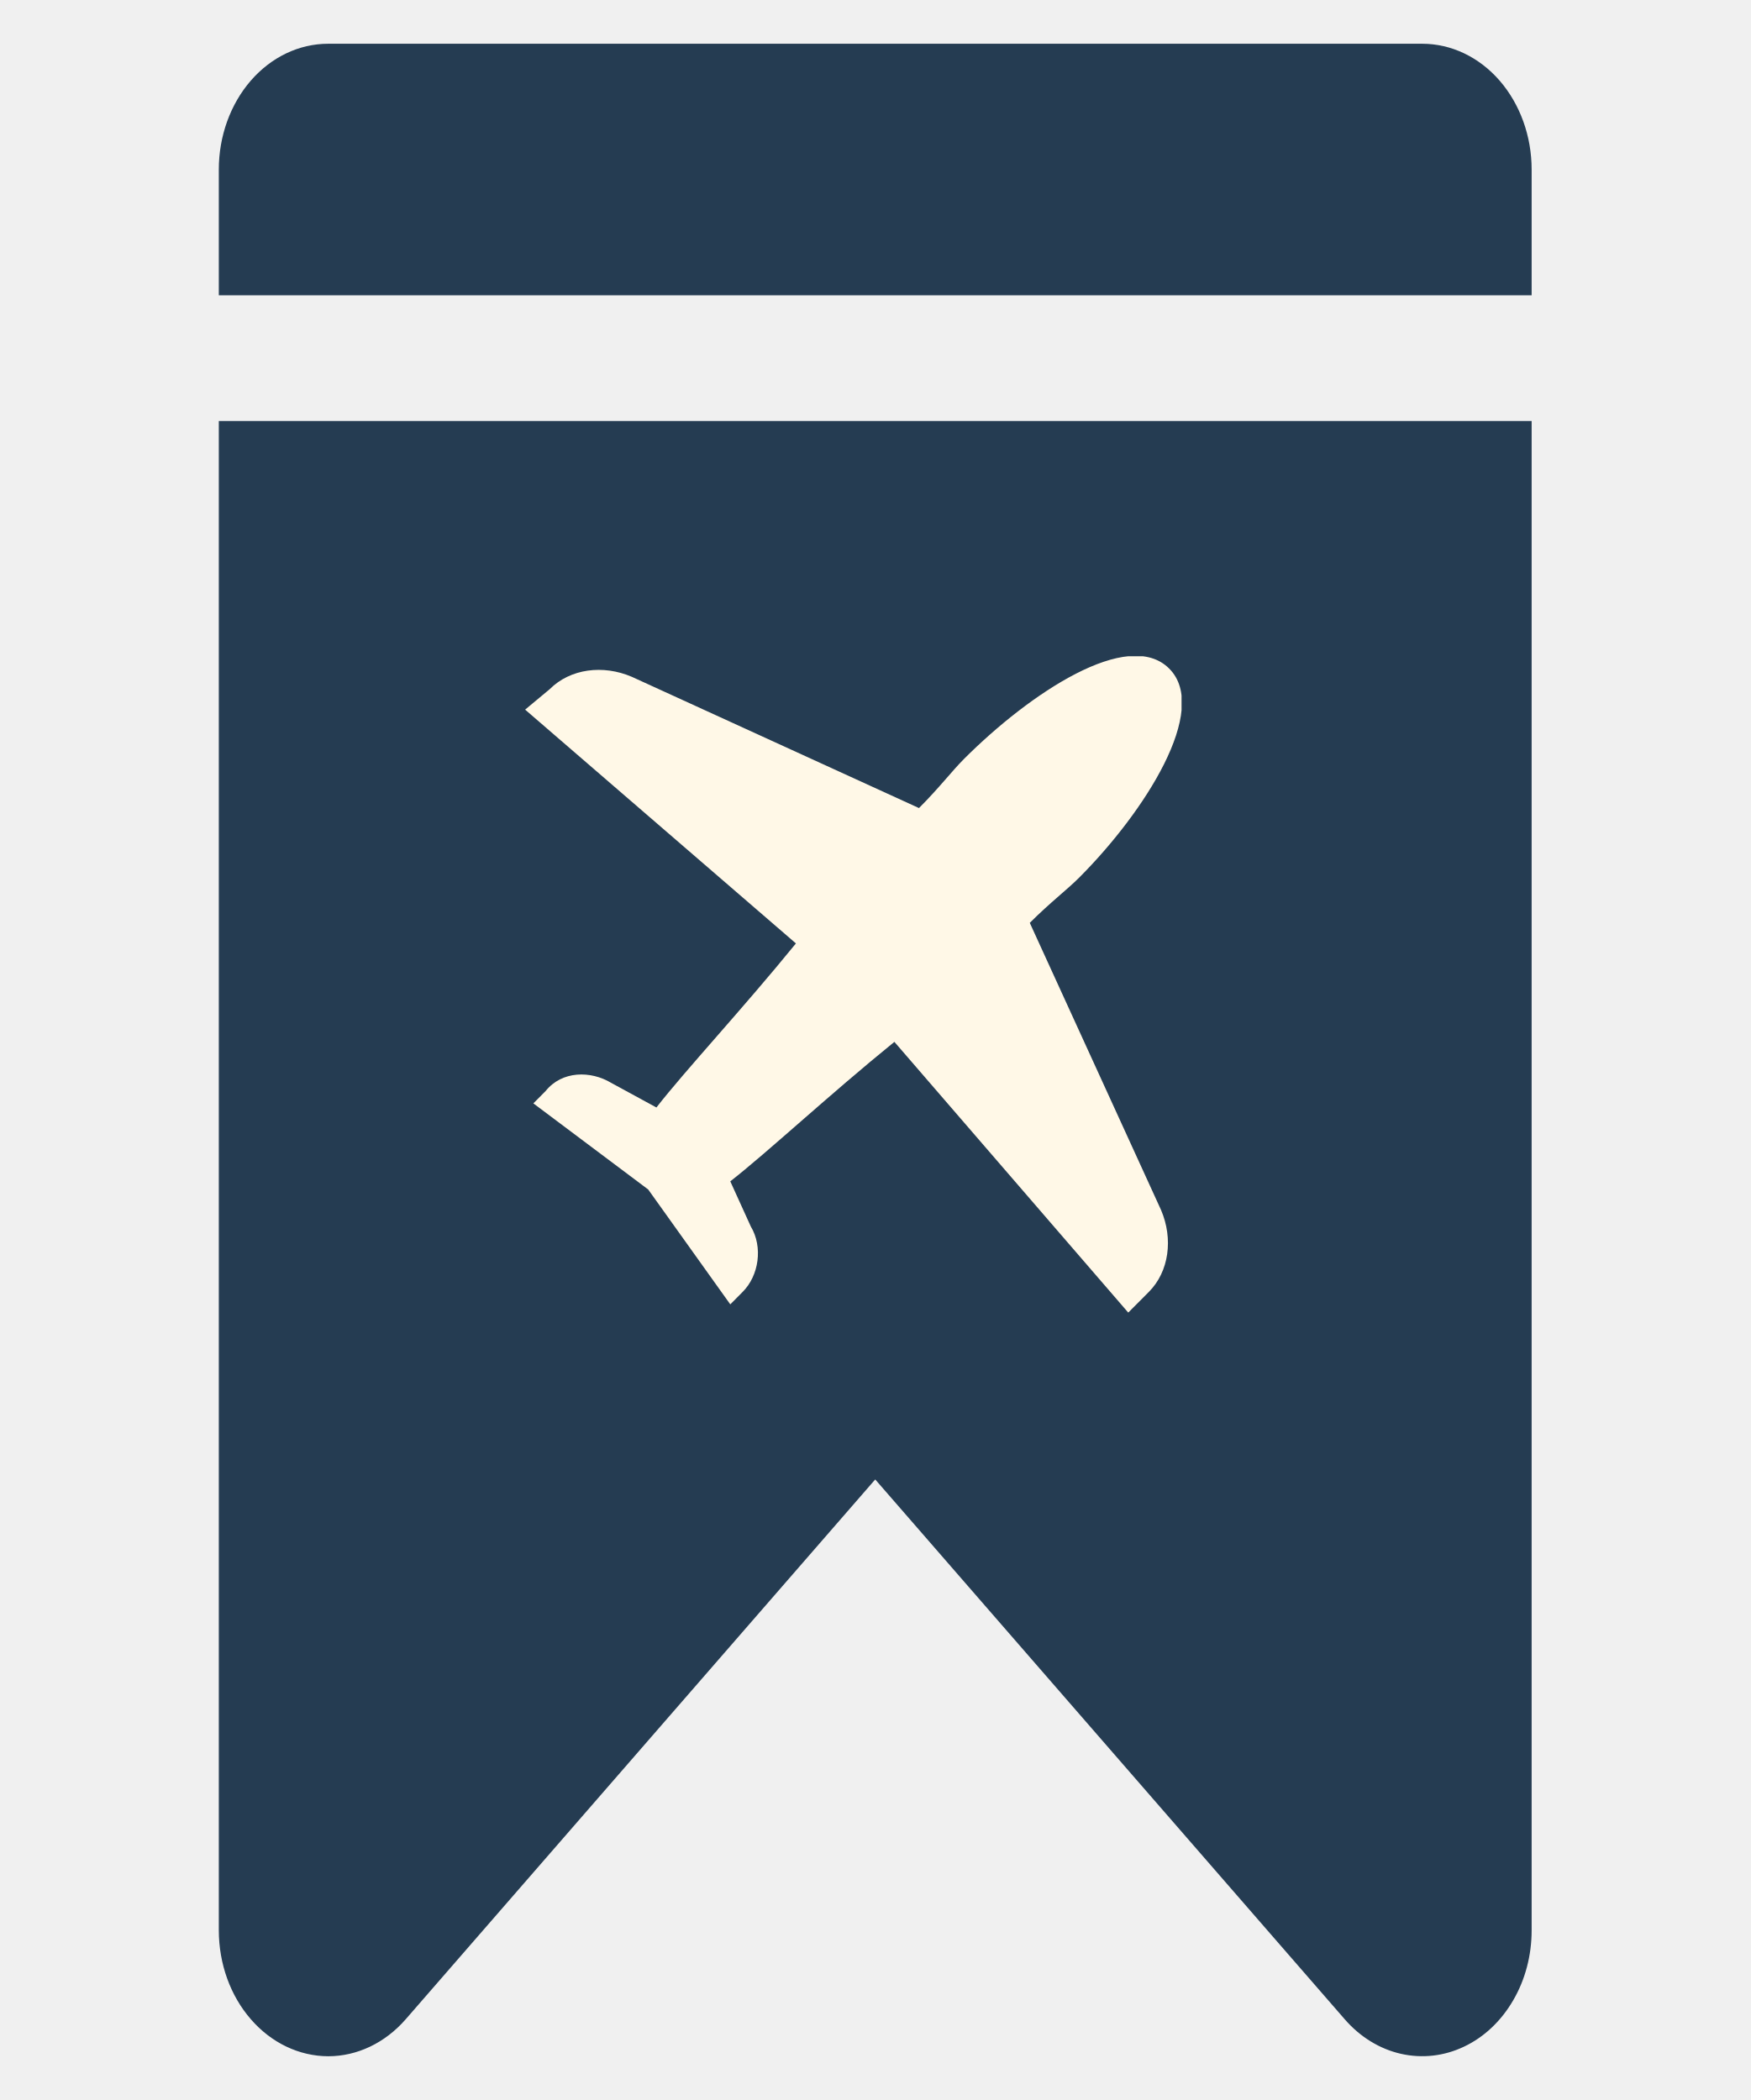
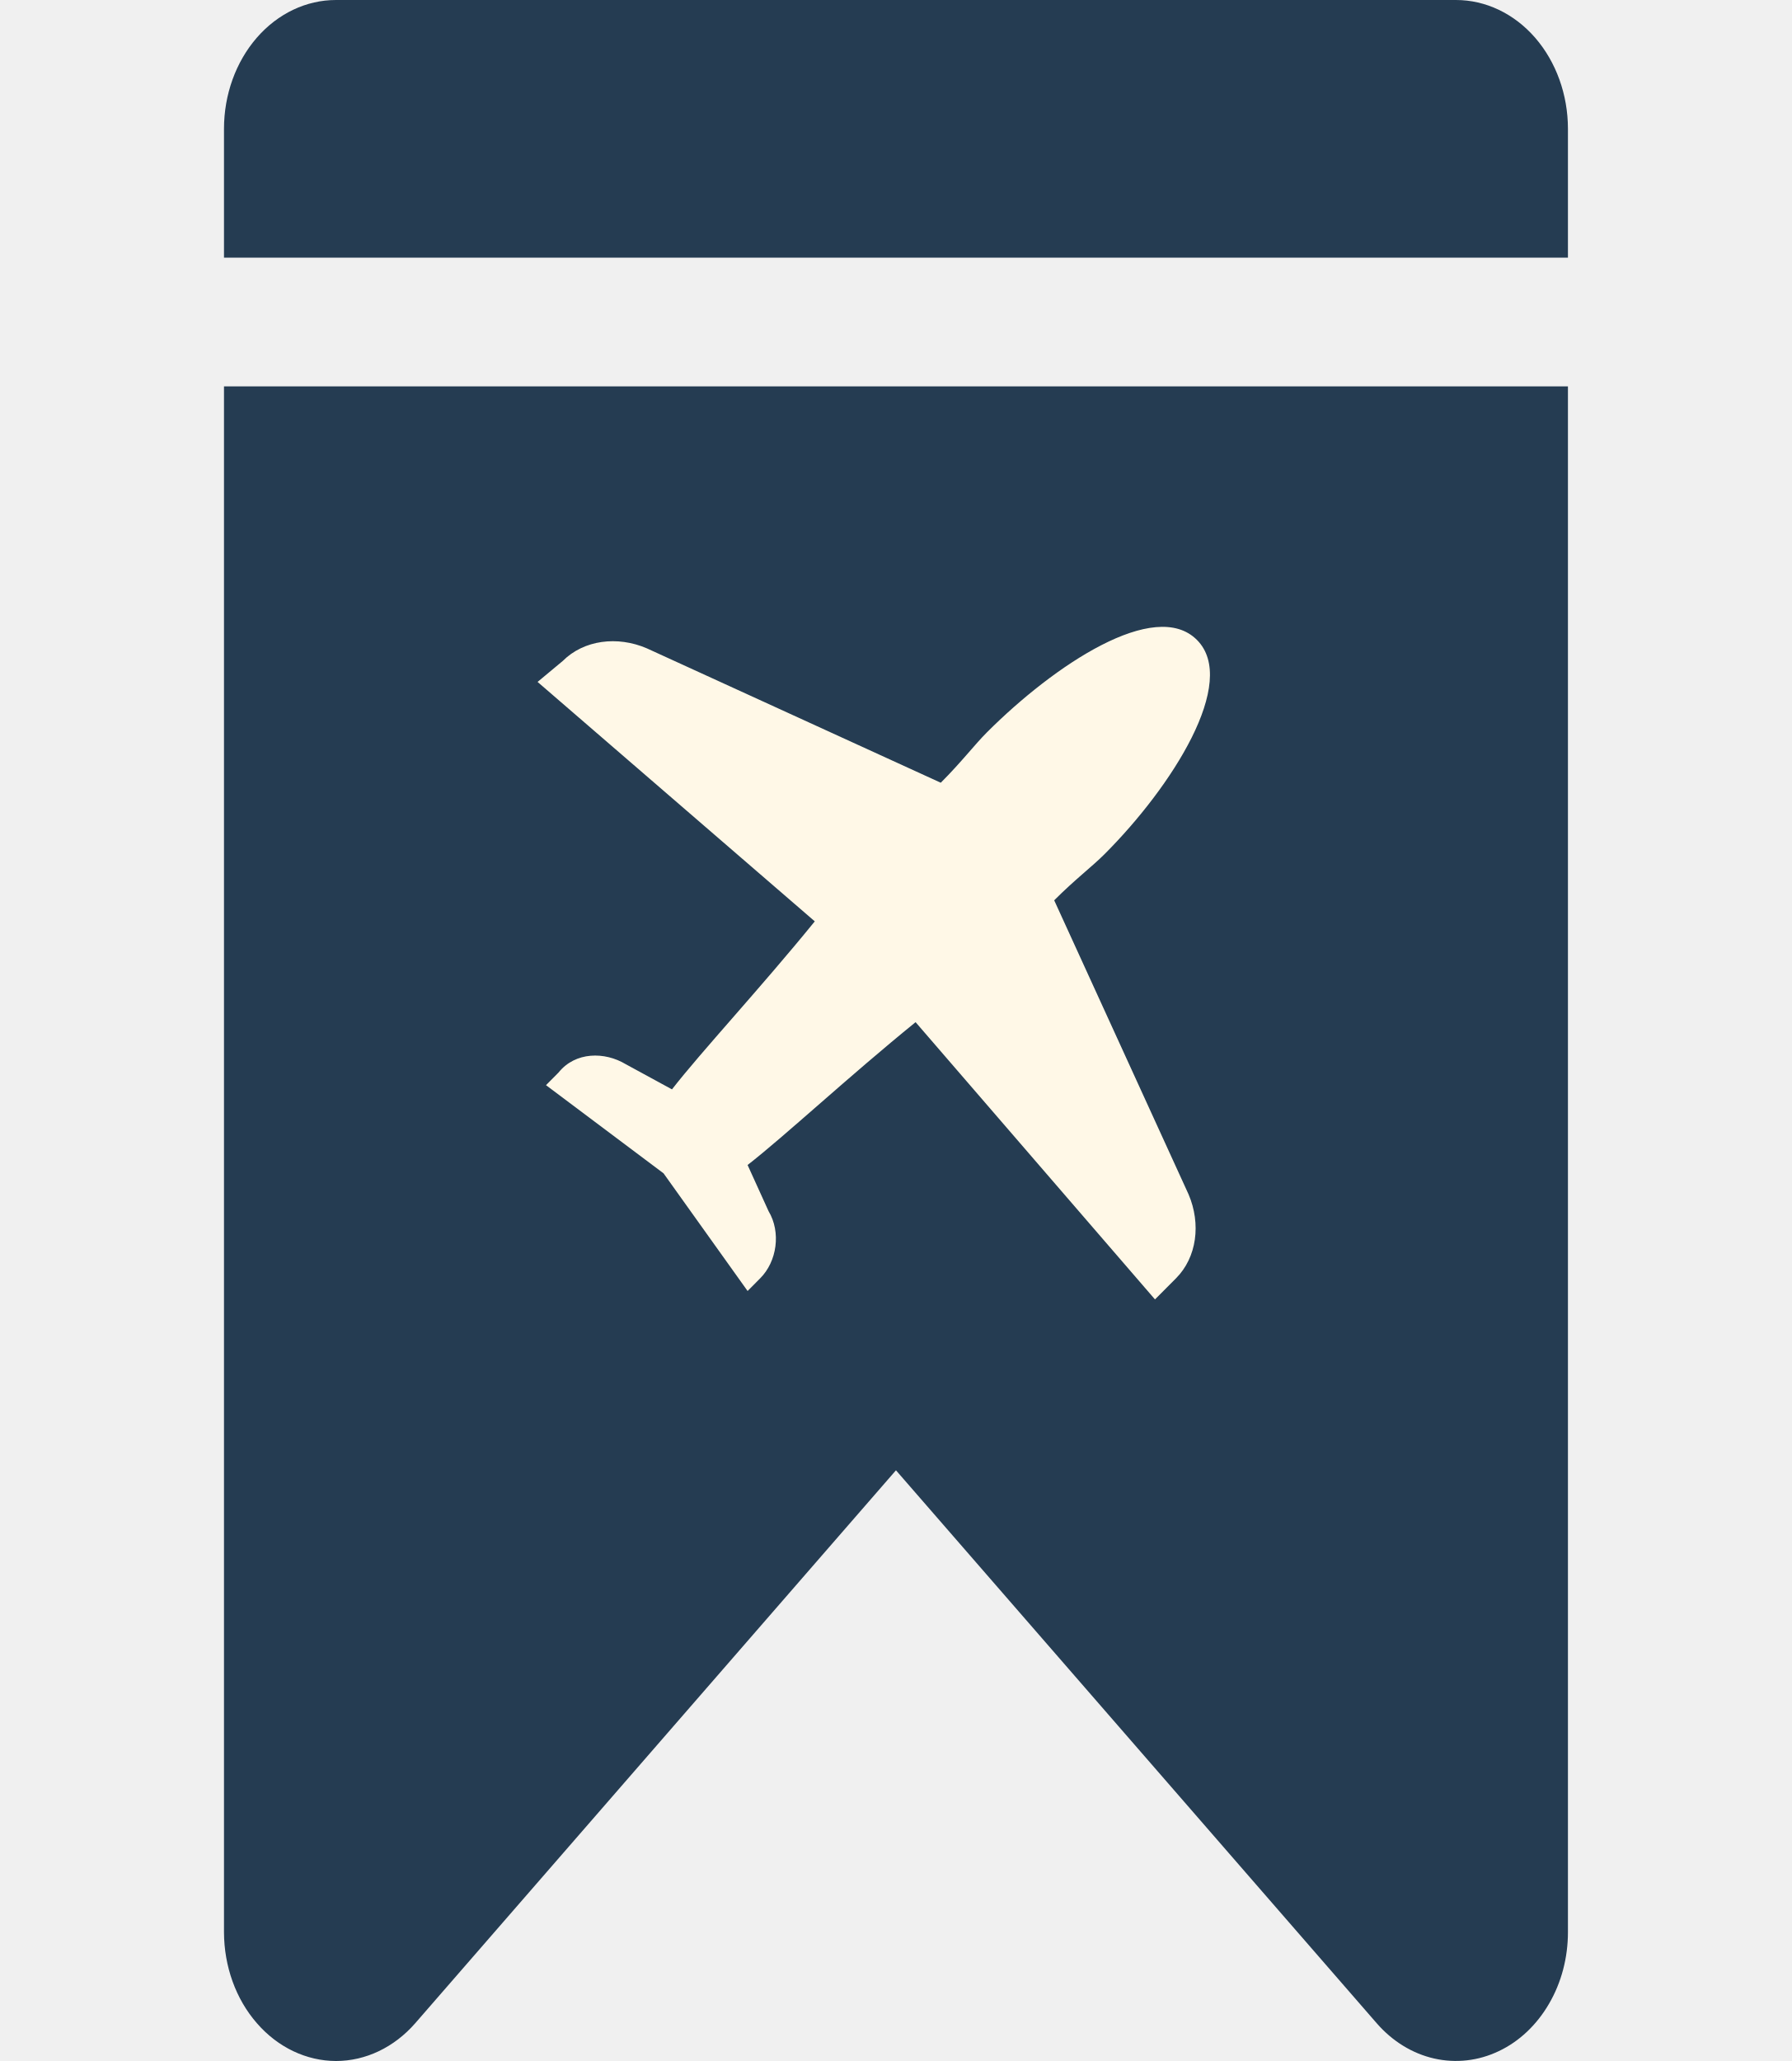
- <svg xmlns="http://www.w3.org/2000/svg" width="20" height="24" viewBox="0 0 20 24" fill="none">
+ <svg xmlns="http://www.w3.org/2000/svg" width="20" height="23" viewBox="0 0 20 23" fill="none">
  <g clip-path="url(#clip0_241_5047)">
-     <path d="M2.5 4.812V22.062C2.501 22.444 2.632 22.809 2.867 23.078C3.101 23.348 3.419 23.499 3.75 23.5C4.081 23.5 4.399 23.348 4.634 23.079L10 16.908L15.366 23.079C15.541 23.28 15.764 23.417 16.006 23.472C16.249 23.527 16.5 23.499 16.728 23.39C16.957 23.282 17.152 23.097 17.289 22.861C17.427 22.625 17.5 22.347 17.5 22.062V4.812H2.5ZM17.5 3.375V1.938C17.5 1.556 17.368 1.191 17.134 0.921C16.899 0.651 16.581 0.5 16.25 0.5H3.75C3.418 0.5 3.101 0.651 2.866 0.921C2.632 1.191 2.5 1.556 2.5 1.938V3.375H17.5Z" fill="#253C52" />
-     <g clip-path="url(#clip1_241_5047)">
-       <path d="M11.766 10.547C12 10.313 12.188 10.172 12.328 10.032C13.078 9.282 13.828 8.11 13.359 7.641C12.891 7.172 11.766 7.922 11.016 8.672C10.875 8.813 10.734 9.001 10.5 9.235L7.219 7.735C6.891 7.594 6.516 7.641 6.281 7.876L6 8.11L9.094 10.782C8.484 11.532 7.828 12.235 7.5 12.657L6.984 12.376C6.75 12.235 6.422 12.235 6.234 12.469L6.094 12.61L7.406 13.594L8.344 14.907L8.484 14.766C8.672 14.579 8.719 14.251 8.578 14.016L8.344 13.501C8.766 13.172 9.469 12.516 10.219 11.907L12.891 15.001L13.125 14.766C13.359 14.532 13.406 14.157 13.266 13.829L11.766 10.547Z" fill="#FFF8E7" />
-     </g>
+     <path d="M2.5 4.312V21.562C2.501 21.944 2.632 22.309 2.867 22.578C3.101 22.848 3.419 22.999 3.75 23C4.081 23 4.399 22.848 4.634 22.579L10 16.408L15.366 22.579C15.541 22.78 15.764 22.917 16.006 22.972C16.249 23.027 16.5 22.999 16.728 22.89C16.957 22.782 17.152 22.597 17.289 22.361C17.427 22.125 17.5 21.847 17.5 21.562V4.312H2.5ZM17.5 2.875V1.438C17.5 1.056 17.368 0.691 17.134 0.421C16.899 0.151 16.581 0 16.25 0L3.75 0C3.418 0 3.101 0.151 2.866 0.421C2.632 0.691 2.5 1.056 2.5 1.438V2.875H17.5Z" fill="#253C52" />
+     <path d="M11.766 10.047C12 9.813 12.188 9.672 12.328 9.532C13.078 8.782 13.828 7.61 13.359 7.141C12.891 6.672 11.766 7.422 11.016 8.172C10.875 8.313 10.734 8.501 10.5 8.735L7.219 7.235C6.891 7.094 6.516 7.141 6.281 7.376L6 7.61L9.094 10.282C8.484 11.032 7.828 11.735 7.5 12.157L6.984 11.876C6.75 11.735 6.422 11.735 6.234 11.969L6.094 12.11L7.406 13.094L8.344 14.407L8.484 14.266C8.672 14.079 8.719 13.751 8.578 13.516L8.344 13.001C8.766 12.672 9.469 12.016 10.219 11.407L12.891 14.501L13.125 14.266C13.359 14.032 13.406 13.657 13.266 13.329L11.766 10.047Z" fill="#FFF8E7" />
  </g>
  <defs>
    <clipPath id="clip0_241_5047">
-       <rect width="20" height="23" fill="white" transform="translate(0 0.5)" />
-     </clipPath>
-     <clipPath id="clip1_241_5047">
-       <rect width="7.5" height="7.5" fill="white" transform="translate(6 7.5)" />
+       <rect width="20" height="23" fill="white" />
    </clipPath>
  </defs>
</svg>
